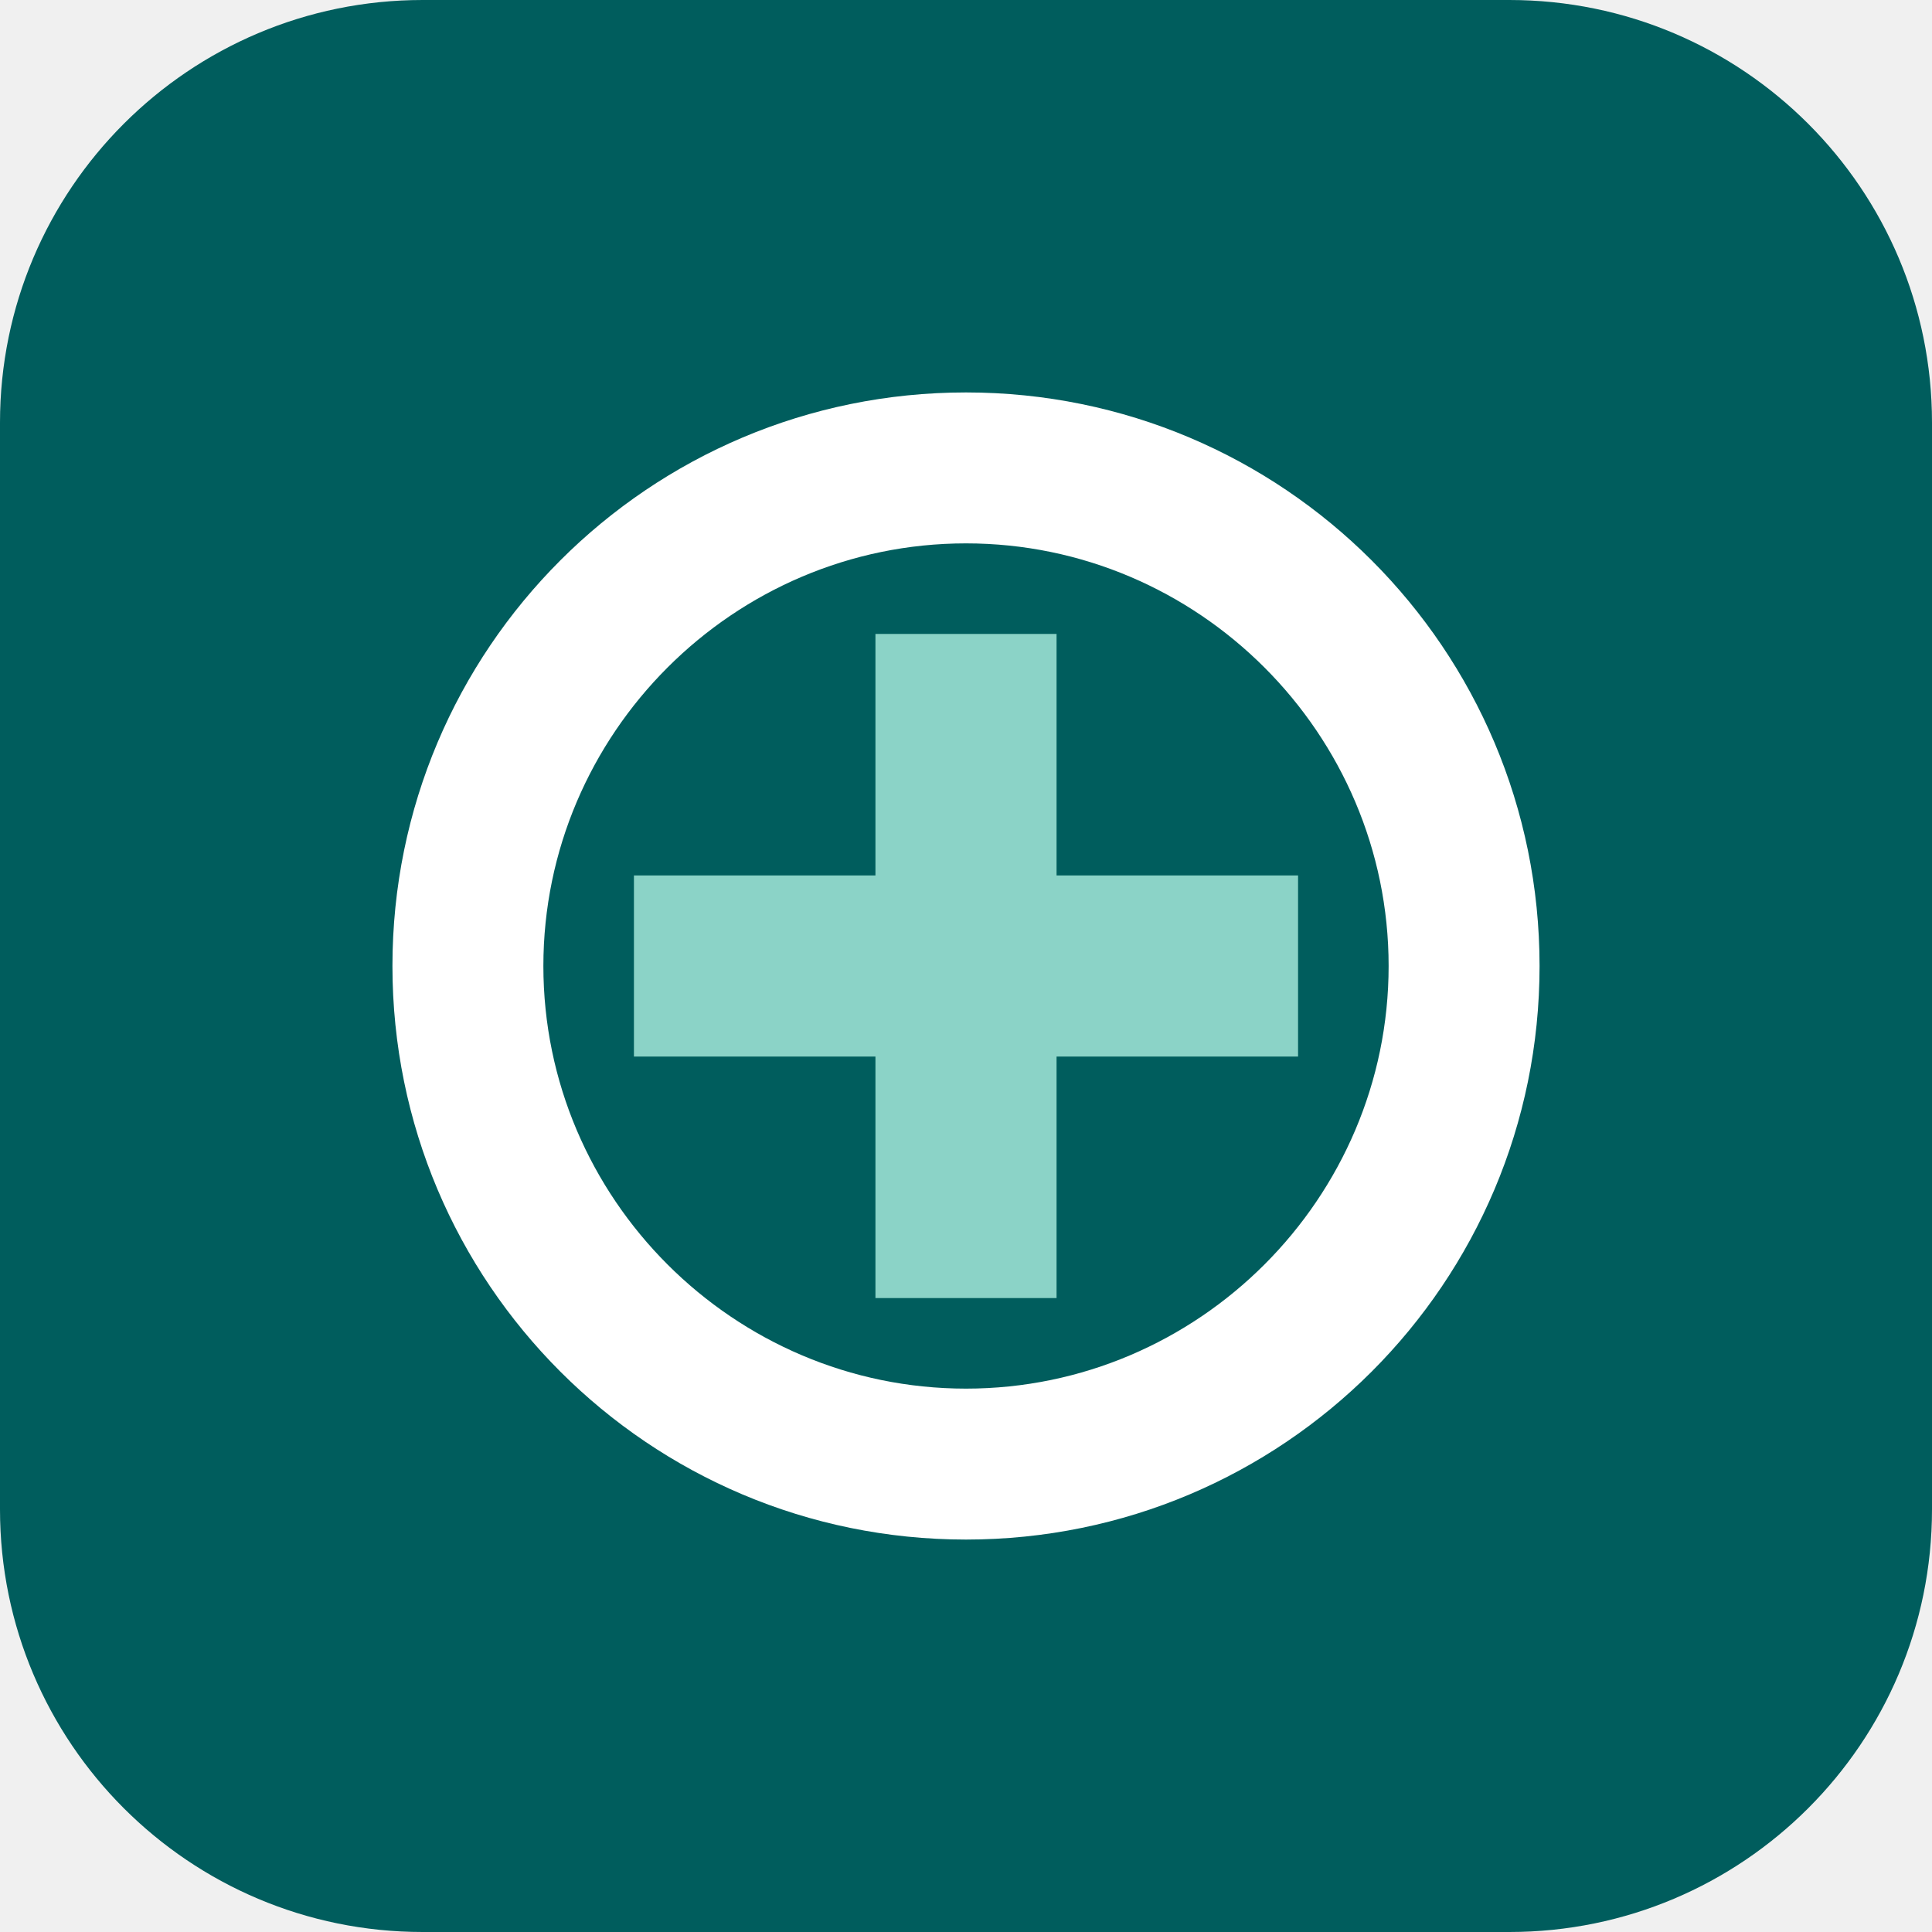
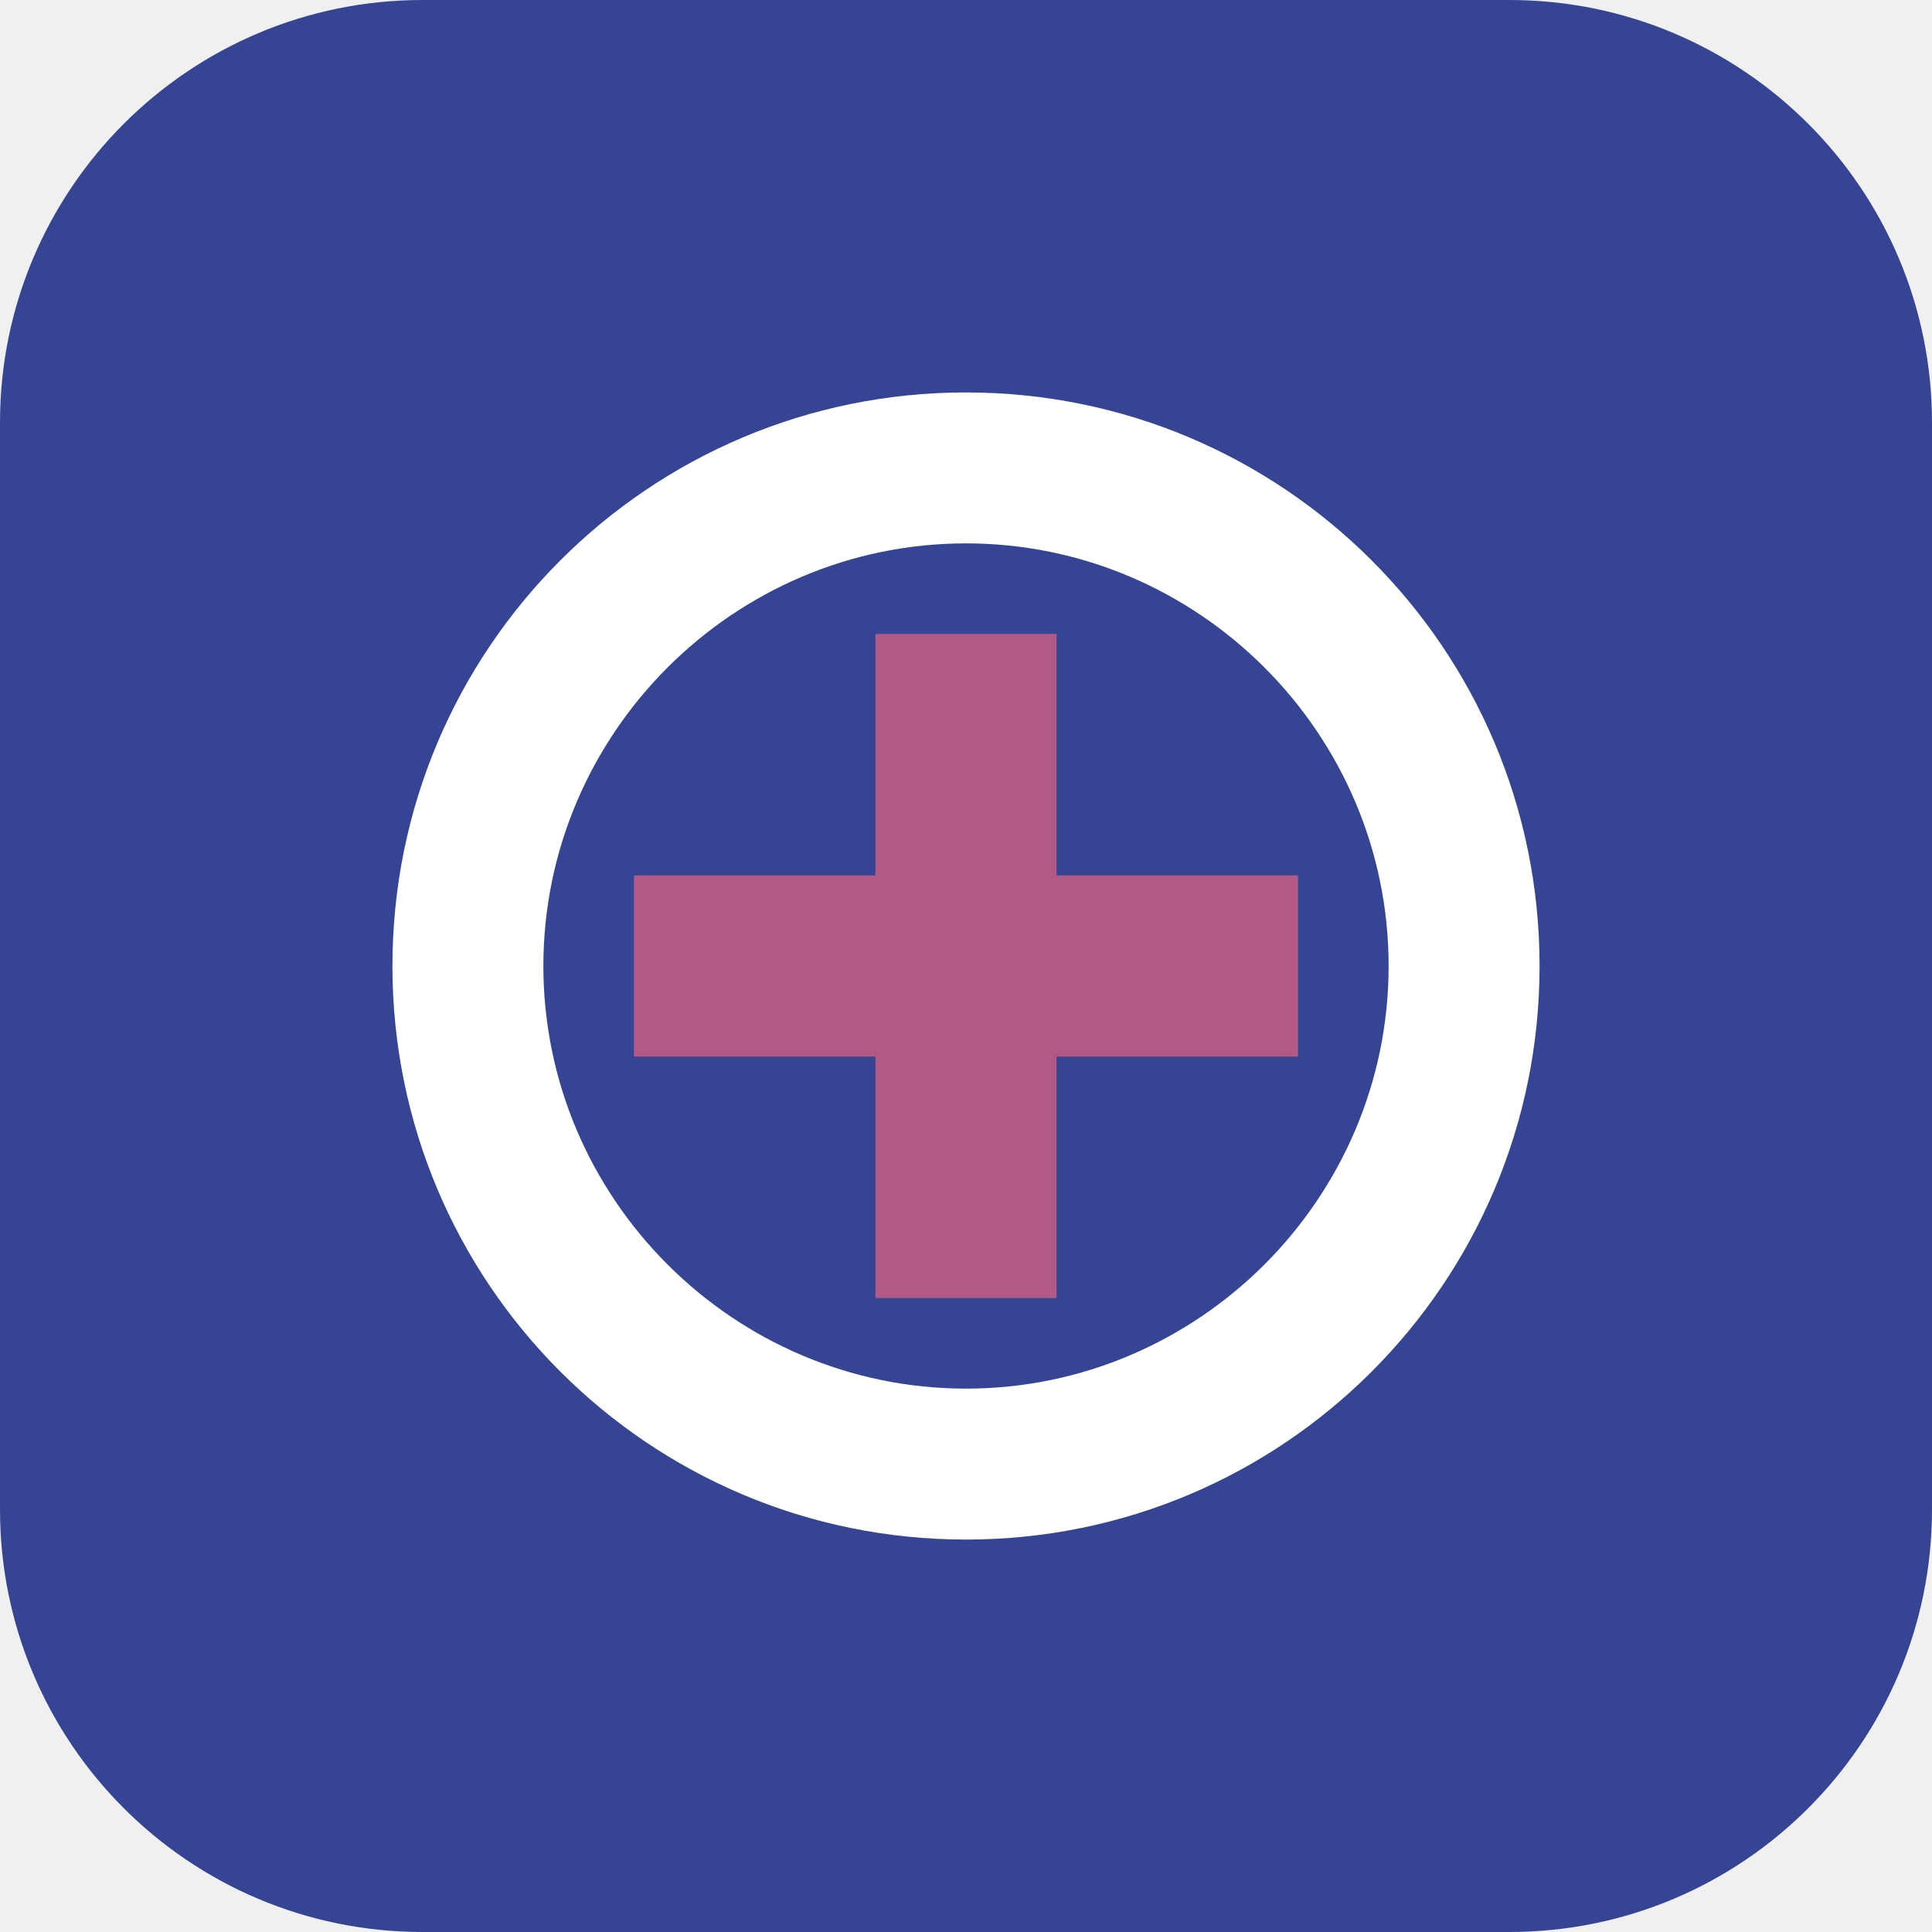
<svg xmlns="http://www.w3.org/2000/svg" viewBox="0 0 64 64" role="img" aria-label="saniPEP">
-   <rect width="64" height="64" rx="14" fill="#005d5d" />
+   <rect width="64" height="64" rx="14" fill="#364593" />
  <path d="M32 13c-10.5 0-19 8.5-19 19s8.5 19 19 19 19-8.5 19-19S42.5 13 32 13zm0 5c7.7 0 14 6.3 14 14s-6.3 14-14 14-14-6.3-14-14 6.3-14 14-14z" fill="#fff" />
-   <path d="M29 21h6v8h8v6h-8v8h-6v-8h-8v-6h8z" fill="#8bd3c7" />
+   <path d="M29 21h6v8h8v6h-8v8h-6v-8h-8v-6h8z" fill="#b35985" />
</svg>
